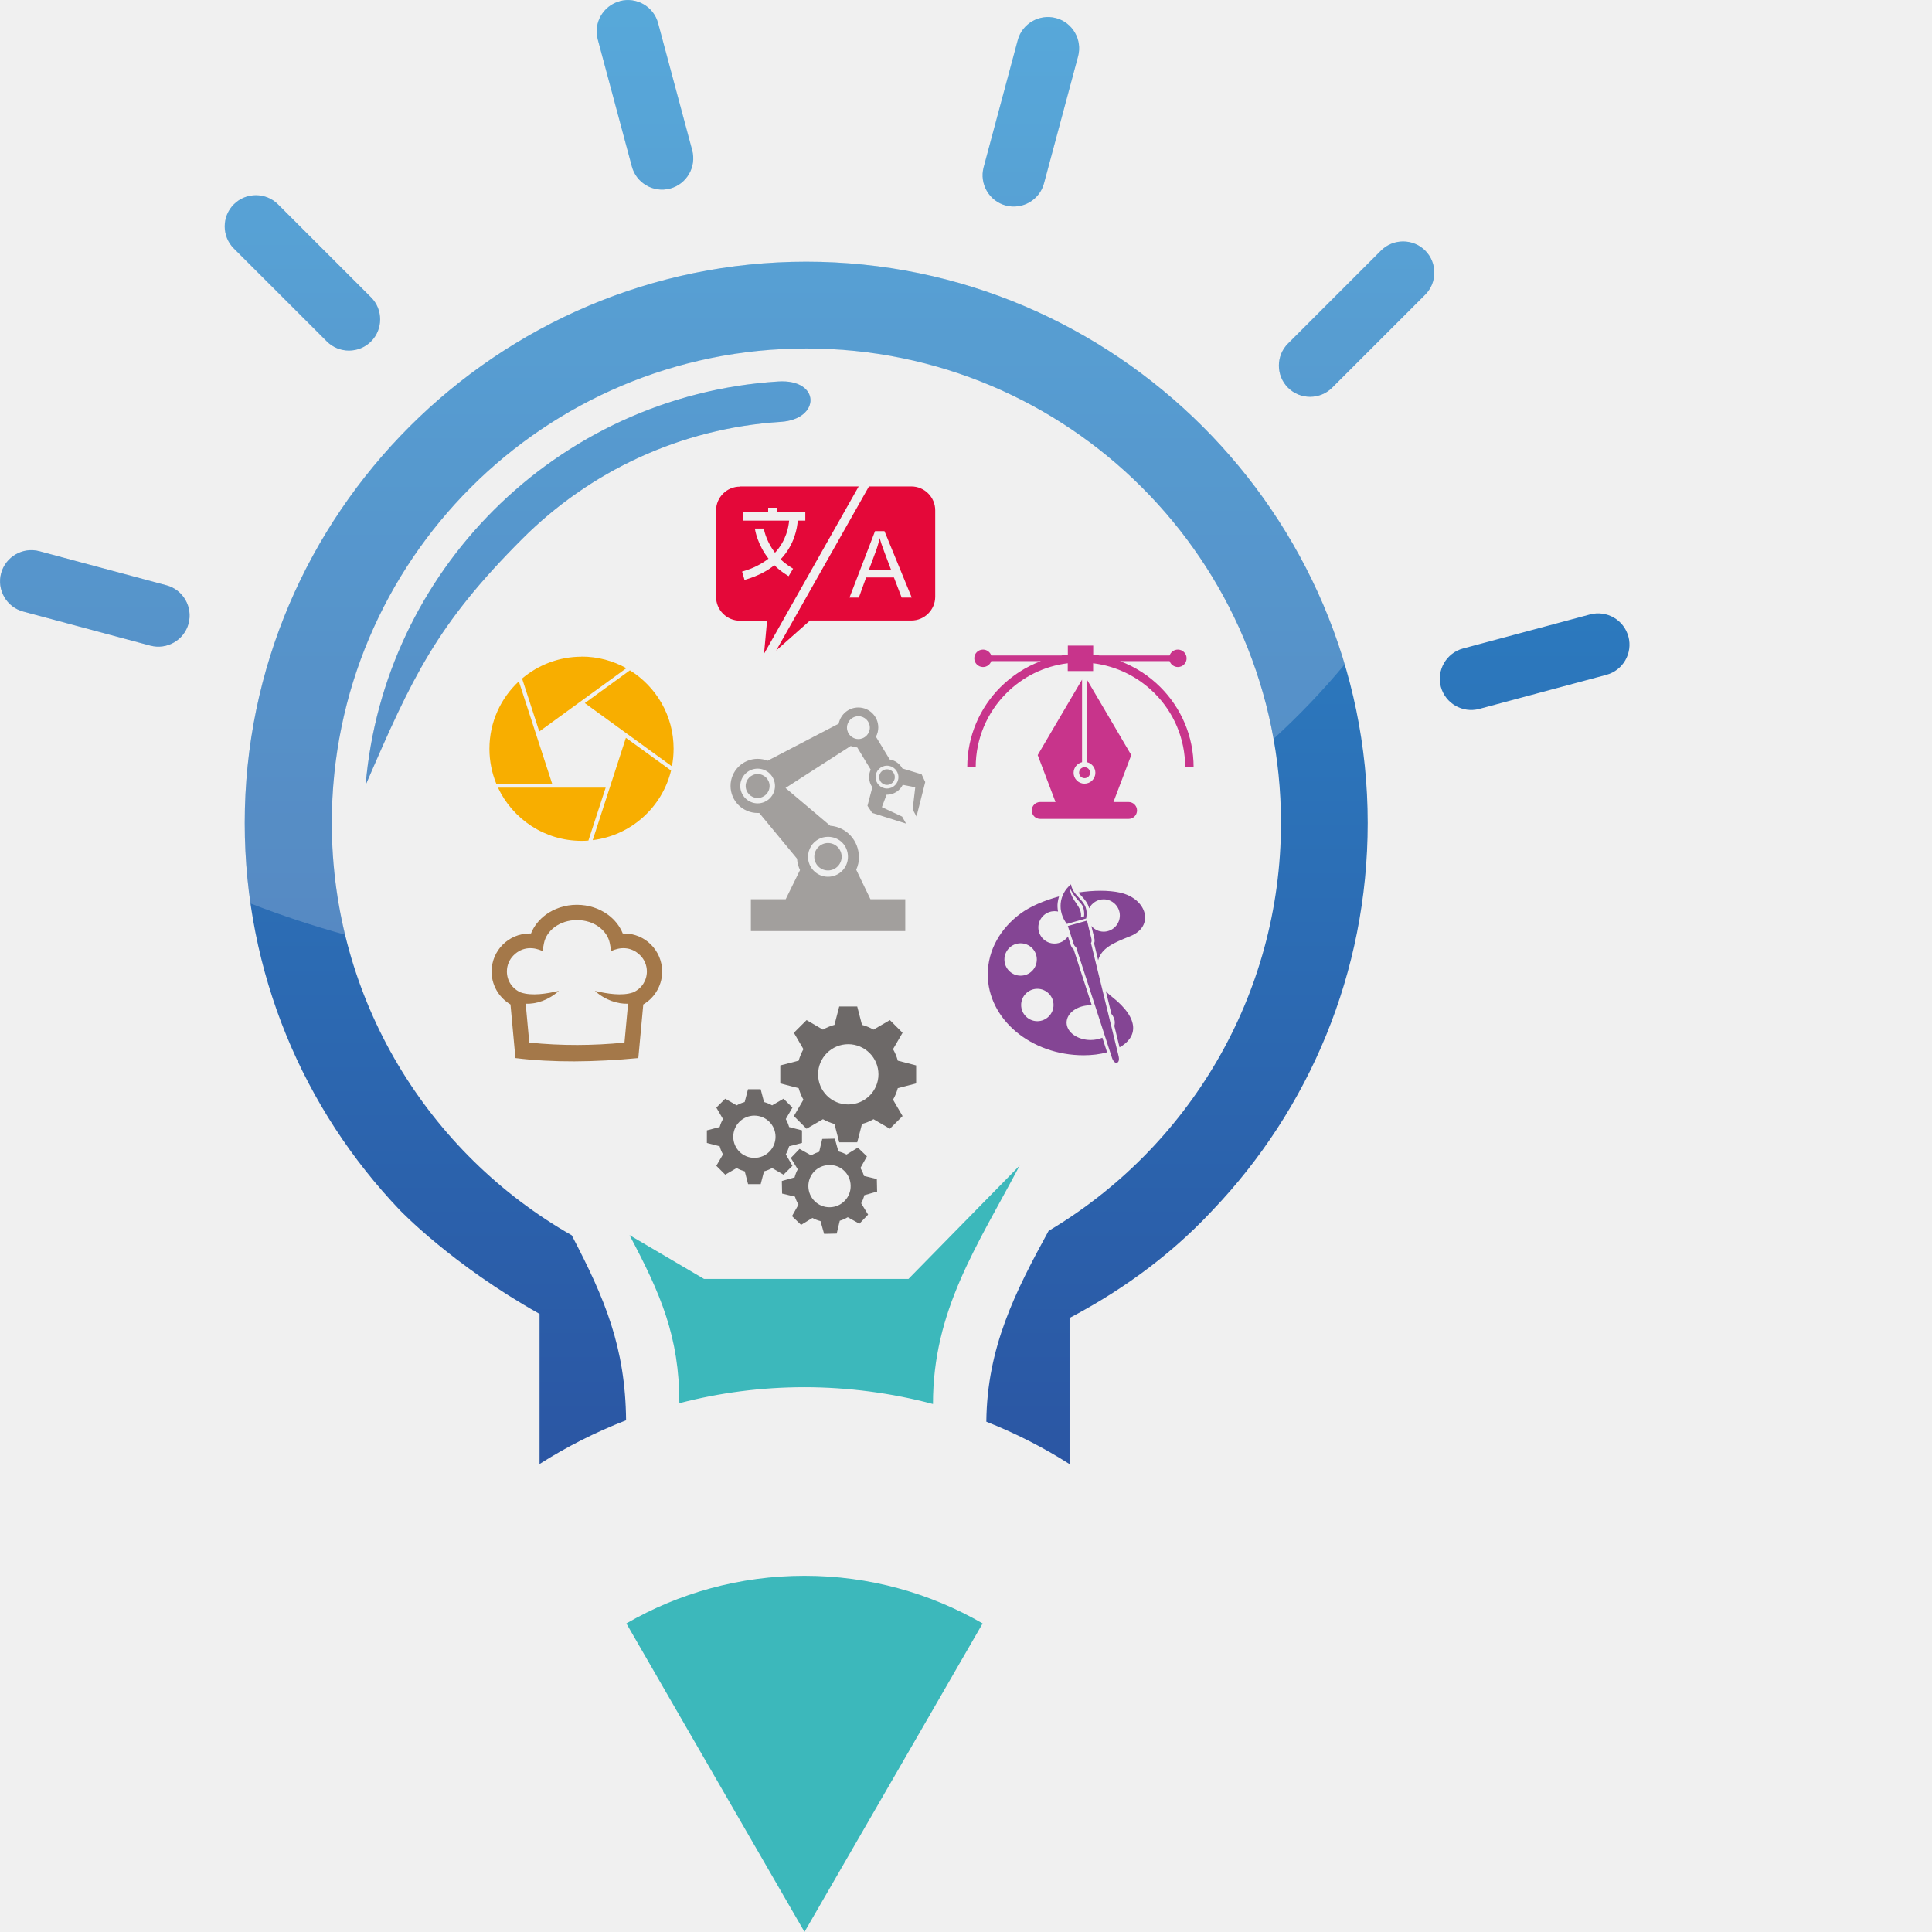
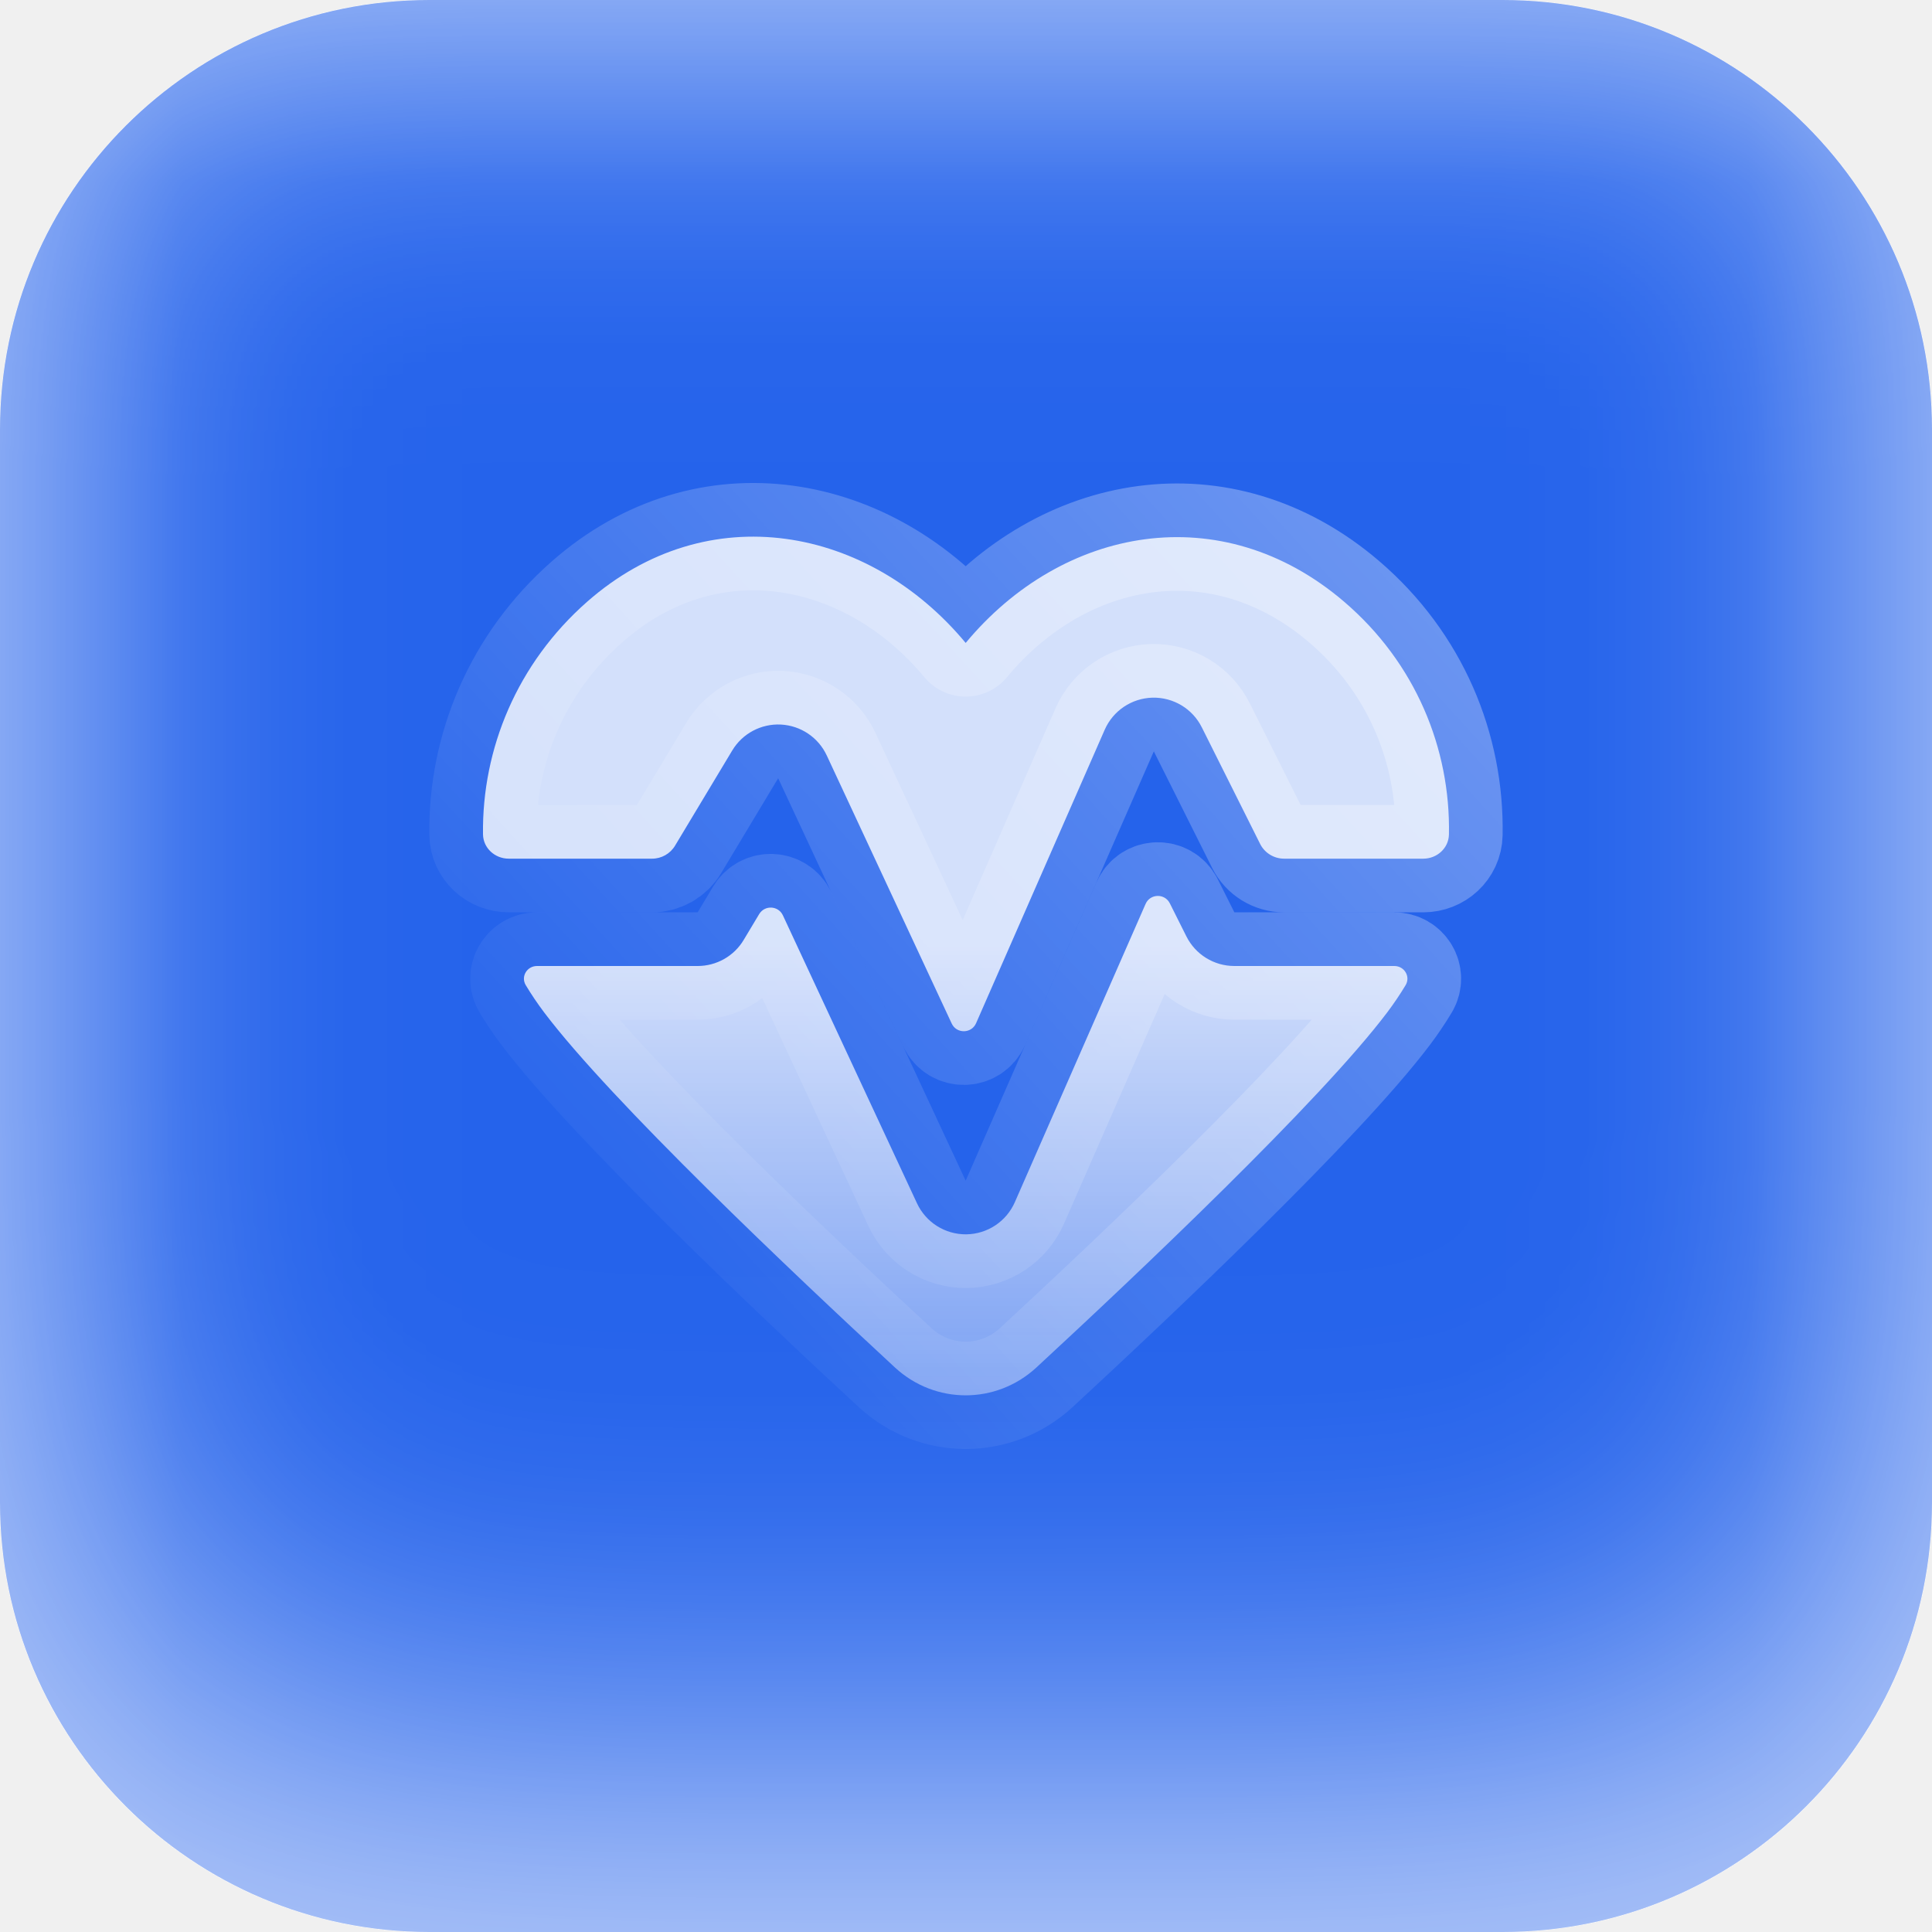
- <svg xmlns="http://www.w3.org/2000/svg" width="159" height="159" viewBox="0 0 159 159" fill="none">
-   <path fill-rule="evenodd" clip-rule="evenodd" d="M30.091 64.598C30.839 55.798 34.726 47.886 40.627 41.987C46.699 35.918 54.918 31.973 64.04 31.396C67.549 31.174 67.557 34.512 64.254 34.719C55.969 35.245 48.505 38.819 42.989 44.341C35.926 51.401 33.919 55.739 30.099 64.59M117.291 20.62C118.291 21.619 118.291 23.255 117.291 24.254L109.635 31.907C108.636 32.906 106.999 32.906 106 31.907C105 30.907 105 29.272 106 28.273L113.656 20.62C114.655 19.621 116.292 19.621 117.291 20.62ZM86.904 1.488C88.274 1.85 89.088 3.271 88.725 4.633L85.919 15.091C85.556 16.46 84.135 17.274 82.772 16.912C81.403 16.549 80.588 15.128 80.951 13.766L83.757 3.308C84.12 1.939 85.542 1.125 86.904 1.488ZM51.016 0.089C52.385 -0.274 53.8 0.54 54.162 1.91L56.968 12.367C57.331 13.737 56.517 15.15 55.147 15.52C53.777 15.883 52.363 15.069 52 13.7L49.194 3.242C48.824 1.873 49.646 0.459 51.016 0.096V0.089ZM19.244 16.816C20.243 15.816 21.88 15.816 22.879 16.816L30.535 24.468C31.535 25.468 31.535 27.103 30.535 28.102C29.536 29.102 27.899 29.102 26.9 28.102L19.244 20.45C18.244 19.451 18.244 17.815 19.244 16.816ZM0.089 47.183C0.459 45.814 1.873 44.999 3.236 45.362L13.698 48.167C15.068 48.53 15.882 49.951 15.52 51.313C15.157 52.682 13.735 53.496 12.373 53.133L1.91 50.328C0.541 49.966 -0.274 48.545 0.089 47.183ZM134.017 52.393C134.38 53.763 133.566 55.176 132.196 55.539L121.734 58.344C120.364 58.706 118.95 57.892 118.579 56.523C118.217 55.154 119.031 53.74 120.401 53.37L130.863 50.565C132.233 50.203 133.647 51.017 134.01 52.386L134.017 52.393ZM81.18 117.006C83.579 117.953 85.867 119.122 88.022 120.492V108.465C91.643 106.563 95.952 103.735 99.81 99.583C107.71 91.294 112.56 80.081 112.56 67.728C112.56 42.305 91.739 21.538 66.35 21.538C40.961 21.538 20.14 42.276 20.14 67.728C20.14 80.088 24.997 91.316 32.919 99.606C32.919 99.606 37.214 104.105 44.404 108.132V120.484C46.64 119.063 49.024 117.857 51.526 116.887C51.467 110.885 49.786 106.881 47.054 101.663C35.259 94.943 27.307 82.264 27.307 67.721C27.307 46.161 44.796 28.68 66.365 28.68C87.933 28.68 105.422 46.161 105.422 67.721C105.422 82.005 97.744 94.491 86.297 101.3C83.55 106.326 81.232 110.885 81.173 116.998L81.18 117.006Z" fill="url(#paint0_linear_5552_5247)" />
-   <path fill-rule="evenodd" clip-rule="evenodd" d="M47.469 75.722C46.773 75.722 46.143 75.936 45.662 76.284C45.196 76.625 44.87 77.098 44.766 77.631L44.648 78.268C43.944 77.942 43.019 77.868 42.264 78.623C41.923 78.963 41.716 79.43 41.716 79.948C41.716 80.333 41.827 80.688 42.019 80.977C42.219 81.28 42.508 81.524 42.849 81.672C43.774 81.99 45.018 81.776 45.995 81.546C45.159 82.301 44.137 82.642 43.263 82.605C43.359 83.671 43.463 84.736 43.559 85.802C46.24 86.076 48.846 86.054 51.393 85.802L51.689 82.605C50.816 82.634 49.794 82.301 48.957 81.546C49.934 81.776 51.178 81.99 52.104 81.672C52.444 81.524 52.733 81.28 52.933 80.977C53.126 80.68 53.237 80.325 53.237 79.948C53.237 79.43 53.029 78.963 52.689 78.623C51.934 77.868 51.001 77.942 50.305 78.268L50.186 77.631C50.083 77.098 49.757 76.625 49.29 76.284C48.809 75.929 48.18 75.722 47.484 75.722M42.419 87.075L42.012 82.664C41.597 82.42 41.242 82.079 40.975 81.68C40.649 81.184 40.457 80.592 40.457 79.963C40.457 79.097 40.805 78.312 41.375 77.742C41.945 77.172 42.73 76.825 43.589 76.825C43.626 76.825 43.663 76.825 43.7 76.825C43.944 76.21 44.374 75.677 44.929 75.27C45.618 74.767 46.514 74.463 47.476 74.463C48.439 74.463 49.327 74.767 50.023 75.27C50.578 75.677 51.008 76.21 51.252 76.825C51.289 76.825 51.326 76.825 51.363 76.825C52.23 76.825 53.015 77.172 53.577 77.742C54.147 78.312 54.495 79.097 54.495 79.963C54.495 80.592 54.303 81.184 53.977 81.68C53.711 82.087 53.355 82.42 52.941 82.664C52.807 84.137 52.667 85.602 52.533 87.075C48.913 87.416 45.507 87.46 42.412 87.075H42.419Z" fill="#A47849" />
-   <path fill-rule="evenodd" clip-rule="evenodd" d="M71.488 46.931H73.347L72.776 45.414C72.606 44.955 72.473 44.577 72.391 44.281C72.317 44.637 72.221 44.984 72.095 45.325L71.496 46.931H71.488ZM69.911 49.181L72.014 43.712H72.791L75.035 49.181H74.206L73.569 47.523H71.281L70.681 49.181H69.911ZM63.936 41.883V42.128H66.276V42.846H65.654C65.631 43.156 65.565 43.638 65.372 44.185C65.172 44.763 64.824 45.421 64.247 46.028C64.365 46.147 64.499 46.265 64.639 46.368C64.802 46.502 64.987 46.628 65.187 46.746L65.269 46.798L65.224 46.879L64.95 47.338L64.906 47.419L64.824 47.368C64.595 47.227 64.388 47.086 64.195 46.931C64.025 46.798 63.869 46.657 63.728 46.517C63.44 46.746 63.114 46.961 62.744 47.153C62.344 47.36 61.885 47.545 61.359 47.701L61.27 47.73L61.248 47.642L61.1 47.131L61.07 47.042L61.159 47.012C61.626 46.879 62.033 46.716 62.388 46.524C62.714 46.354 62.995 46.169 63.247 45.976C62.351 44.829 62.144 43.66 62.122 43.497H62.855C62.914 43.793 63.129 44.637 63.78 45.488C64.254 44.977 64.536 44.429 64.706 43.948C64.861 43.504 64.921 43.105 64.943 42.846H61.167V42.128H63.218V41.787H63.936V41.883ZM60.9 40.033H70.666L64.017 51.794L62.877 53.807L63.129 51.083H60.893C59.812 51.083 58.931 50.202 58.931 49.122V42.009C58.931 40.929 59.812 40.048 60.893 40.048L60.9 40.033ZM71.518 40.033H75.005C76.086 40.033 76.967 40.921 76.967 41.994V49.107C76.967 50.188 76.086 51.068 75.005 51.068H66.661L63.877 53.533L64.809 51.89L71.518 40.026V40.033Z" fill="#E40839" />
-   <path fill-rule="evenodd" clip-rule="evenodd" d="M70.644 58.943C71.162 58.943 71.585 59.365 71.585 59.883C71.585 60.401 71.162 60.823 70.644 60.823C70.126 60.823 69.704 60.401 69.704 59.883C69.704 59.365 70.126 58.943 70.644 58.943ZM62.351 63.258C63.144 63.258 63.78 63.902 63.78 64.686C63.78 65.471 63.136 66.115 62.351 66.115C61.566 66.115 60.922 65.471 60.922 64.686C60.922 63.902 61.566 63.258 62.351 63.258ZM62.351 63.702C62.899 63.702 63.336 64.146 63.336 64.686C63.336 65.227 62.899 65.671 62.351 65.671C61.803 65.671 61.367 65.227 61.367 64.686C61.367 64.146 61.811 63.702 62.351 63.702ZM68.141 69.379C68.778 69.379 69.267 69.897 69.267 70.511C69.267 71.126 68.763 71.636 68.141 71.636C67.519 71.636 67.016 71.133 67.016 70.511C67.016 69.889 67.527 69.379 68.141 69.379ZM72.999 63.014C73.517 63.014 73.939 63.436 73.939 63.954C73.939 64.472 73.517 64.894 72.999 64.894C72.48 64.894 72.058 64.472 72.058 63.954C72.058 63.436 72.48 63.014 72.999 63.014ZM72.999 63.31C73.354 63.31 73.643 63.599 73.643 63.954C73.643 64.309 73.354 64.598 72.999 64.598C72.643 64.598 72.355 64.309 72.355 63.954C72.355 63.599 72.643 63.31 72.999 63.31ZM66.757 69.63C66.594 69.897 66.498 70.193 66.498 70.511C66.498 71.414 67.231 72.154 68.141 72.154C69.052 72.154 69.785 71.422 69.785 70.511C69.785 69.601 69.089 68.868 68.141 68.868C67.556 68.868 67.046 69.172 66.757 69.63ZM70.696 70.511C70.696 70.889 70.615 71.251 70.466 71.577L71.636 74.005H74.502V76.625H61.796V74.005H64.662L65.839 71.607C65.706 71.318 65.617 71 65.594 70.667L64.736 69.63L62.485 66.907C62.44 66.907 62.396 66.907 62.351 66.907C61.122 66.907 60.123 65.908 60.123 64.679C60.123 63.45 61.122 62.451 62.351 62.451C62.64 62.451 62.922 62.503 63.173 62.607L69.023 59.557C69.171 58.795 69.837 58.225 70.637 58.225C71.547 58.225 72.281 58.958 72.281 59.868C72.281 60.142 72.214 60.401 72.088 60.631L73.221 62.503C73.672 62.577 74.05 62.858 74.265 63.243L75.849 63.724L76.145 64.361L75.427 67.195L75.109 66.611L75.324 64.79L74.294 64.59C74.058 65.071 73.554 65.404 72.984 65.404H72.962L72.577 66.426L74.243 67.203L74.568 67.78L71.777 66.9L71.392 66.315L71.792 64.79C71.621 64.553 71.525 64.257 71.525 63.946C71.525 63.732 71.57 63.525 71.659 63.34L70.548 61.511C70.363 61.504 70.185 61.46 70.015 61.393L64.647 64.849L68.327 67.958C69.711 68.069 70.681 69.231 70.681 70.504L70.696 70.511Z" fill="#A29F9D" />
-   <path fill-rule="evenodd" clip-rule="evenodd" d="M83.994 77.631C84.727 77.631 85.327 78.223 85.327 78.963C85.327 79.704 84.734 80.296 83.994 80.296C83.254 80.296 82.661 79.696 82.661 78.963C82.661 78.231 83.254 77.631 83.994 77.631ZM85.371 81.376C86.104 81.376 86.704 81.976 86.704 82.708C86.704 83.441 86.104 84.041 85.371 84.041C84.638 84.041 84.038 83.441 84.038 82.708C84.038 81.976 84.631 81.376 85.371 81.376ZM91.109 86.601C90.532 86.764 89.873 86.846 89.192 86.846C84.831 86.846 81.291 83.863 81.291 80.192C81.291 78.179 82.35 76.38 84.024 75.159C84.808 74.589 85.934 74.108 87.156 73.775C87.104 73.945 87.067 74.116 87.045 74.286C87.015 74.53 87.03 74.774 87.074 75.019C86.978 74.996 86.889 74.989 86.785 74.989C86.052 74.989 85.453 75.588 85.453 76.321C85.453 77.054 86.045 77.653 86.785 77.653C87.245 77.653 87.652 77.417 87.889 77.069L88.111 77.75C88.133 77.816 88.192 78.001 88.355 78.12L89.851 82.731C89.851 82.731 89.784 82.731 89.754 82.731C88.659 82.731 87.778 83.374 87.778 84.159C87.778 84.944 88.666 85.588 89.754 85.588C90.103 85.588 90.436 85.521 90.725 85.402L91.109 86.594V86.601ZM90.998 81.546C91.139 81.717 91.302 81.872 91.487 82.013C93.901 83.907 93.568 85.395 92.139 86.194L91.709 84.433C91.731 84.344 91.746 84.255 91.746 84.166C91.746 83.9 91.643 83.648 91.465 83.434L91.006 81.554L90.998 81.546ZM88.044 73.109C88.118 74.153 89.103 74.589 88.955 75.492L89.214 75.418C89.251 75.196 89.214 74.9 89.147 74.678C89.051 74.412 88.866 74.249 88.666 74.019C88.466 73.797 88.288 73.553 88.052 73.109H88.044ZM89.392 75.581C89.68 74.071 88.326 73.931 88.14 72.776C87.111 73.642 87.022 75.019 87.8 76.04L89.392 75.588V75.581ZM88.562 77.957L91.509 87.038C91.62 87.379 91.798 87.504 91.924 87.46C92.057 87.43 92.139 87.231 92.05 86.883L89.784 77.609C89.873 77.483 89.829 77.305 89.821 77.254C89.644 76.514 89.636 76.499 89.458 75.766L87.881 76.21C88.118 76.936 88.118 76.95 88.355 77.668C88.37 77.713 88.422 77.89 88.57 77.949L88.562 77.957ZM92.191 73.464C94.404 73.96 95.041 76.24 93.02 77.046C91.598 77.609 90.658 78.031 90.376 79.023L90.043 77.646C90.117 77.461 90.073 77.276 90.058 77.202V77.195L89.814 76.203C90.058 76.491 90.421 76.676 90.828 76.676C91.561 76.676 92.161 76.077 92.161 75.344C92.161 74.612 91.561 74.012 90.828 74.012C90.31 74.012 89.858 74.315 89.636 74.752C89.525 74.308 89.251 74.005 88.97 73.701C88.896 73.62 88.814 73.538 88.748 73.45C89.992 73.264 91.228 73.25 92.198 73.464H92.191Z" fill="#844594" />
-   <path fill-rule="evenodd" clip-rule="evenodd" d="M83.942 95.897L74.768 105.252H57.938L51.808 101.648C54.355 106.459 55.91 109.982 55.91 115.481C59.197 114.622 62.648 114.164 66.209 114.164C69.77 114.164 73.413 114.645 76.782 115.548C76.782 107.843 80.373 102.618 83.935 95.89M66.209 158.993L75.975 142.088L80.869 133.606C76.553 131.112 71.547 129.684 66.209 129.684C60.87 129.684 55.858 131.112 51.548 133.606L56.443 142.088L66.209 158.993Z" fill="#3CB8BB" />
-   <path fill-rule="evenodd" clip-rule="evenodd" d="M68.238 95.875C69.2 95.853 69.993 96.615 70.007 97.577C70.03 98.54 69.267 99.332 68.304 99.354C67.342 99.376 66.549 98.614 66.527 97.651C66.505 96.689 67.268 95.897 68.23 95.883M62.085 91.812C63.047 91.812 63.825 92.589 63.825 93.551C63.825 94.513 63.047 95.29 62.085 95.29C61.122 95.29 60.345 94.513 60.345 93.551C60.345 92.589 61.122 91.812 62.085 91.812ZM61.566 89.643H62.603L62.877 90.694C63.114 90.761 63.336 90.85 63.543 90.968L64.484 90.421L65.217 91.153L64.669 92.093C64.787 92.3 64.876 92.522 64.943 92.752L66.002 93.026V94.062L64.943 94.336C64.876 94.573 64.787 94.795 64.669 95.002L65.217 95.942L64.484 96.674L63.543 96.127C63.336 96.245 63.114 96.334 62.877 96.401L62.603 97.452H61.566L61.292 96.401C61.063 96.334 60.834 96.245 60.626 96.127L59.686 96.674L58.953 95.942L59.501 95.002C59.382 94.795 59.293 94.573 59.227 94.336L58.175 94.062V93.026L59.227 92.752C59.293 92.515 59.382 92.3 59.501 92.093L58.953 91.153L59.686 90.421L60.626 90.968C60.834 90.85 61.056 90.761 61.285 90.694L61.559 89.643H61.566ZM69.807 85.935C71.177 85.935 72.295 87.046 72.295 88.415C72.295 89.784 71.185 90.894 69.807 90.894C68.43 90.894 67.327 89.784 67.327 88.415C67.327 87.046 68.438 85.935 69.807 85.935ZM69.067 82.834H70.548L70.94 84.344C71.273 84.433 71.592 84.566 71.888 84.736L73.236 83.952L74.28 84.995L73.495 86.342C73.665 86.638 73.798 86.957 73.887 87.29L75.398 87.682V89.162L73.887 89.555C73.798 89.888 73.665 90.206 73.495 90.502L74.28 91.849L73.236 92.892L71.888 92.108C71.592 92.278 71.273 92.411 70.94 92.5L70.548 94.01H69.067L68.675 92.5C68.341 92.404 68.023 92.278 67.727 92.108L66.379 92.892L65.335 91.849L66.12 90.502C65.95 90.206 65.824 89.888 65.728 89.555L64.217 89.162V87.682L65.728 87.29C65.824 86.957 65.957 86.638 66.12 86.342L65.335 84.995L66.379 83.952L67.727 84.736C68.023 84.566 68.341 84.433 68.675 84.344L69.067 82.834ZM67.668 93.729L68.704 93.707L69 94.758C69.237 94.817 69.459 94.906 69.667 95.017L70.6 94.447L71.347 95.165L70.814 96.119C70.933 96.327 71.037 96.541 71.103 96.778L72.162 97.03L72.184 98.066L71.133 98.362C71.074 98.599 70.985 98.821 70.874 99.028L71.444 99.961L70.726 100.708L69.77 100.175C69.57 100.294 69.348 100.397 69.111 100.464L68.86 101.522L67.823 101.544L67.527 100.494C67.29 100.434 67.068 100.345 66.861 100.234L65.928 100.804L65.18 100.086L65.713 99.139C65.594 98.932 65.498 98.717 65.424 98.48L64.365 98.229L64.343 97.193L65.394 96.897C65.454 96.66 65.543 96.438 65.654 96.23L65.084 95.298L65.802 94.55L66.757 95.083C66.964 94.965 67.179 94.861 67.416 94.795L67.668 93.736V93.729Z" fill="#6D6968" />
-   <path fill-rule="evenodd" clip-rule="evenodd" d="M89.258 63.14C89.51 63.14 89.71 63.34 89.71 63.591C89.71 63.843 89.51 64.043 89.258 64.043C89.007 64.043 88.807 63.843 88.807 63.591C88.807 63.34 89.007 63.14 89.258 63.14ZM89.954 53.873C90.139 53.895 90.317 53.918 90.502 53.947H96.255C96.352 53.659 96.618 53.459 96.937 53.459C97.329 53.459 97.655 53.777 97.655 54.177C97.655 54.576 97.337 54.895 96.937 54.895C96.618 54.895 96.352 54.688 96.255 54.406H92.168C93.434 54.88 94.56 55.613 95.5 56.553C97.188 58.24 98.232 60.564 98.232 63.14H97.536C97.536 60.757 96.574 58.603 95.012 57.048C93.686 55.724 91.924 54.821 89.962 54.584V55.228H87.874V54.584C85.912 54.821 84.15 55.716 82.824 57.048C81.262 58.61 80.299 60.764 80.299 63.14H79.603C79.603 60.564 80.647 58.24 82.335 56.553C83.268 55.62 84.401 54.88 85.667 54.406H81.58C81.484 54.695 81.217 54.895 80.899 54.895C80.507 54.895 80.181 54.576 80.181 54.177C80.181 53.777 80.499 53.459 80.899 53.459C81.217 53.459 81.484 53.666 81.58 53.947H87.333C87.511 53.918 87.696 53.888 87.881 53.873V53.133H89.969V53.873H89.954ZM85.623 66.004H86.867L85.401 62.141L87.326 58.862L89.051 55.931V62.725C88.651 62.821 88.355 63.177 88.355 63.599C88.355 64.094 88.755 64.494 89.251 64.494C89.747 64.494 90.147 64.094 90.147 63.599C90.147 63.177 89.851 62.814 89.451 62.725V55.931L91.176 58.862L93.101 62.141L91.635 66.004H92.879C93.264 66.004 93.575 66.315 93.575 66.7C93.575 67.085 93.264 67.395 92.879 67.395H85.608C85.223 67.395 84.912 67.085 84.912 66.7C84.912 66.315 85.223 66.004 85.608 66.004H85.623Z" fill="#C8348B" />
-   <path fill-rule="evenodd" clip-rule="evenodd" d="M55.228 63.413C54.488 66.441 51.934 68.757 48.779 69.142L51.511 60.719L55.228 63.413ZM51.845 55.169C53.999 56.508 55.436 58.891 55.436 61.615C55.436 62.111 55.391 62.599 55.295 63.066L48.128 57.863L51.837 55.169H51.845ZM47.861 54.036C49.201 54.036 50.453 54.384 51.548 54.991L44.381 60.201L42.967 55.842C44.292 54.724 46.003 54.044 47.869 54.044L47.861 54.036ZM40.842 64.494C40.479 63.606 40.279 62.636 40.279 61.622C40.279 59.432 41.212 57.456 42.7 56.072L45.44 64.494H40.849H40.842ZM48.424 69.179C48.239 69.194 48.046 69.201 47.861 69.201C44.818 69.201 42.19 67.403 40.983 64.82H49.846L48.424 69.179Z" fill="#F8AE00" />
-   <path fill-rule="evenodd" clip-rule="evenodd" d="M257.994 119.463C257.75 116.983 257.091 114.726 254.44 113.542C252.745 114.482 252.012 116.073 251.367 117.723C253.759 118.064 256.003 118.597 257.994 119.463ZM230.636 110.848C230.895 113.557 230.673 116.251 229.851 117.709C231.842 118.249 233.508 118.945 235.011 119.722C235.248 115.895 233.427 112.928 230.636 110.848ZM223.453 117.176C225.838 117.242 228 110.663 224.342 110.456C220.514 110.241 220.803 117.102 223.453 117.176ZM184.551 110.307C185.958 108.576 187.358 106.844 188.764 105.112C196.22 117.294 193.296 129.336 185.507 137.855C183.729 136.034 181.952 134.213 180.175 132.393C188.083 126.361 191.378 119.381 184.559 110.307H184.551ZM253.293 123.126C255.581 124.052 257.55 125.376 259.371 126.886C260.941 126.013 262.304 123.622 261.956 118.353C261.548 112.217 258.809 108.087 254.129 107.221C249.191 107.991 247.932 112.654 247.088 117.753H240.091C239.402 110.241 233.59 106.133 226.571 104.771C225.045 104.475 223.29 103.891 221.847 101.493C218.863 102.662 219.152 104.135 221.232 107.214C215.412 110.581 215.945 114.149 217.382 117.746H203.973L203.728 93.67L198.116 96.911V123.082H230.702C234.33 124.584 236.085 126.183 237.44 127.797C238.158 127.153 239.165 125.487 239.728 123.082C244.245 123.082 248.761 123.097 253.27 123.119L253.293 123.126Z" fill="url(#paint1_linear_5552_5247)" />
-   <path opacity="0.2" fill-rule="evenodd" clip-rule="evenodd" d="M30.091 64.598C30.839 55.798 34.726 47.886 40.627 41.987C46.699 35.918 54.91 31.973 64.04 31.396C67.549 31.174 67.557 34.512 64.254 34.719C55.969 35.245 48.505 38.819 42.989 44.341C35.926 51.401 33.919 55.739 30.099 64.59M117.291 20.62C118.291 21.619 118.291 23.255 117.291 24.254L109.635 31.907C108.636 32.906 106.999 32.906 106 31.907C105 30.907 105 29.272 106 28.273L113.656 20.62C114.655 19.621 116.292 19.621 117.291 20.62ZM86.904 1.488C88.274 1.85 89.088 3.271 88.725 4.633L85.919 15.091C85.556 16.46 84.135 17.274 82.772 16.912C81.403 16.549 80.588 15.128 80.951 13.766L83.757 3.308C84.12 1.939 85.542 1.125 86.904 1.488ZM51.016 0.089C52.385 -0.274 53.8 0.54 54.162 1.91L56.968 12.367C57.331 13.737 56.517 15.15 55.147 15.52C53.777 15.883 52.363 15.069 52 13.7L49.194 3.242C48.824 1.873 49.646 0.459 51.016 0.096V0.089ZM19.244 16.816C20.243 15.816 21.88 15.816 22.879 16.816L30.535 24.468C31.535 25.468 31.535 27.103 30.535 28.102C29.536 29.102 27.899 29.102 26.9 28.102L19.244 20.45C18.244 19.451 18.244 17.815 19.244 16.816ZM0.089 47.183C0.459 45.814 1.873 44.999 3.236 45.362L13.698 48.167C15.068 48.53 15.882 49.951 15.52 51.313C15.157 52.682 13.735 53.496 12.373 53.133L1.91 50.328C0.541 49.966 -0.274 48.545 0.089 47.183ZM110.664 54.665C104.985 35.556 87.215 21.538 66.35 21.538C40.916 21.538 20.14 42.276 20.14 67.728C20.14 69.978 20.303 72.191 20.614 74.353C23.131 75.33 25.73 76.188 28.403 76.928C27.692 73.983 27.314 70.904 27.314 67.736C27.314 46.176 44.803 28.695 66.372 28.695C85.571 28.695 101.542 42.55 104.815 60.801C106.933 58.869 108.887 56.819 110.664 54.673V54.665Z" fill="white" />
+ <svg xmlns="http://www.w3.org/2000/svg" width="36" height="36" viewBox="0 0 36 36" fill="none">
+   <g filter="url(#filter0_i_13922_6465)">
+     <rect width="36" height="36" rx="8" fill="#2563EB" />
+     <path d="M17.994 11.98C16.194 9.813 13.194 9.23 10.939 11.214C9.636 12.361 8.98 13.953 9 15.546C9.004 15.803 9.222 16 9.48 16H12.151C12.326 16 12.489 15.908 12.579 15.757L13.643 13.986C13.833 13.668 14.183 13.482 14.552 13.501C14.922 13.521 15.25 13.742 15.406 14.078L17.733 19.071C17.823 19.266 18.102 19.263 18.188 19.066L20.584 13.599C20.74 13.243 21.087 13.01 21.475 13C21.863 12.991 22.221 13.206 22.394 13.553L23.48 15.724C23.564 15.893 23.738 16 23.927 16H26.52C26.777 16 26.994 15.805 26.999 15.548C27.029 13.949 26.376 12.351 25.048 11.214C22.755 9.251 19.793 9.813 17.994 11.98Z" fill="url(#paint0_linear_13922_6465)" fill-opacity="0.8" />
+     <path d="M26.192 18.356C26.287 18.196 26.168 18 25.981 18H23C22.621 18 22.275 17.786 22.106 17.447L21.798 16.832C21.703 16.643 21.431 16.65 21.346 16.844L18.91 22.401C18.752 22.761 18.398 22.995 18.005 23C17.612 23.004 17.253 22.778 17.087 22.422L14.588 17.056C14.503 16.874 14.25 16.861 14.146 17.033L13.857 17.515C13.677 17.816 13.351 18 13 18H10.007C9.82 18 9.701 18.196 9.796 18.356C9.9 18.529 10.014 18.698 10.138 18.863C11.387 20.518 14.784 23.732 16.676 25.481C17.425 26.173 18.563 26.173 19.312 25.481C21.204 23.732 24.601 20.518 25.85 18.863C25.974 18.698 26.088 18.529 26.192 18.356Z" fill="url(#paint1_linear_13922_6465)" fill-opacity="0.8" />
+     <path d="M17.994 11.98C16.194 9.813 13.194 9.23 10.939 11.214C9.636 12.361 8.98 13.953 9 15.546C9.004 15.803 9.222 16 9.48 16H12.151C12.326 16 12.489 15.908 12.579 15.757L13.643 13.986C13.833 13.668 14.183 13.482 14.552 13.501C14.922 13.521 15.25 13.742 15.406 14.078L17.733 19.071C17.823 19.266 18.102 19.263 18.188 19.066L20.584 13.599C20.74 13.243 21.087 13.01 21.475 13C21.863 12.991 22.221 13.206 22.394 13.553L23.48 15.724C23.564 15.893 23.738 16 23.927 16H26.52C26.777 16 26.994 15.805 26.999 15.548C27.029 13.949 26.376 12.351 25.048 11.214C22.755 9.251 19.793 9.813 17.994 11.98Z" stroke="url(#paint2_linear_13922_6465)" stroke-width="2" stroke-linecap="round" stroke-linejoin="round" />
+     <path d="M26.192 18.356C26.287 18.196 26.168 18 25.981 18H23C22.621 18 22.275 17.786 22.106 17.447L21.798 16.832C21.703 16.643 21.431 16.65 21.346 16.844L18.91 22.401C18.752 22.761 18.398 22.995 18.005 23C17.612 23.004 17.253 22.778 17.087 22.422L14.588 17.056C14.503 16.874 14.25 16.861 14.146 17.033L13.857 17.515C13.677 17.816 13.351 18 13 18H10.007C9.82 18 9.701 18.196 9.796 18.356C9.9 18.529 10.014 18.698 10.138 18.863C11.387 20.518 14.784 23.732 16.676 25.481C17.425 26.173 18.563 26.173 19.312 25.481C21.204 23.732 24.601 20.518 25.85 18.863C25.974 18.698 26.088 18.529 26.192 18.356Z" stroke="url(#paint3_linear_13922_6465)" stroke-width="2" stroke-linecap="round" stroke-linejoin="round" />
+   </g>
  <defs>
-     <linearGradient id="paint0_linear_5552_5247" x1="67.053" y1="126.62" x2="67.053" y2="-0.747" gradientUnits="userSpaceOnUse">
-       <stop stop-color="#2B53A1" />
-       <stop offset="1" stop-color="#2D93D1" />
+     <filter id="filter0_i_13922_6465" x="0" y="-3.6" width="36" height="39.6" filterUnits="userSpaceOnUse" color-interpolation-filters="sRGB">
+       <feFlood flood-opacity="0" result="BackgroundImageFix" />
+       <feBlend mode="normal" in="SourceGraphic" in2="BackgroundImageFix" result="shape" />
+       <feColorMatrix in="SourceAlpha" type="matrix" values="0 0 0 0 0 0 0 0 0 0 0 0 0 0 0 0 0 0 127 0" result="hardAlpha" />
+       <feOffset dy="-3.6" />
+       <feGaussianBlur stdDeviation="3.6" />
+       <feComposite in2="hardAlpha" operator="arithmetic" k2="-1" k3="1" />
+       <feColorMatrix type="matrix" values="0 0 0 0 1 0 0 0 0 1 0 0 0 0 1 0 0 0 0.64 0" />
+       <feBlend mode="normal" in2="shape" result="effect1_innerShadow_13922_6465" />
+     </filter>
+     <linearGradient id="paint0_linear_13922_6465" x1="18" y1="10" x2="18" y2="34.262" gradientUnits="userSpaceOnUse">
+       <stop offset="0.313" stop-color="white" />
+       <stop offset="1" stop-color="white" stop-opacity="0" />
+     </linearGradient>
+     <linearGradient id="paint1_linear_13922_6465" x1="18" y1="10" x2="18" y2="34.262" gradientUnits="userSpaceOnUse">
+       <stop offset="0.313" stop-color="white" />
+       <stop offset="1" stop-color="white" stop-opacity="0" />
+     </linearGradient>
+     <linearGradient id="paint2_linear_13922_6465" x1="49.772" y1="-28.834" x2="1.862" y2="14.891" gradientUnits="userSpaceOnUse">
+       <stop stop-color="white" />
+       <stop offset="1" stop-color="white" stop-opacity="0" />
+     </linearGradient>
+     <linearGradient id="paint3_linear_13922_6465" x1="49.772" y1="-28.834" x2="1.862" y2="14.891" gradientUnits="userSpaceOnUse">
+       <stop stop-color="white" />
+       <stop offset="1" stop-color="white" stop-opacity="0" />
    </linearGradient>
  </defs>
</svg>
